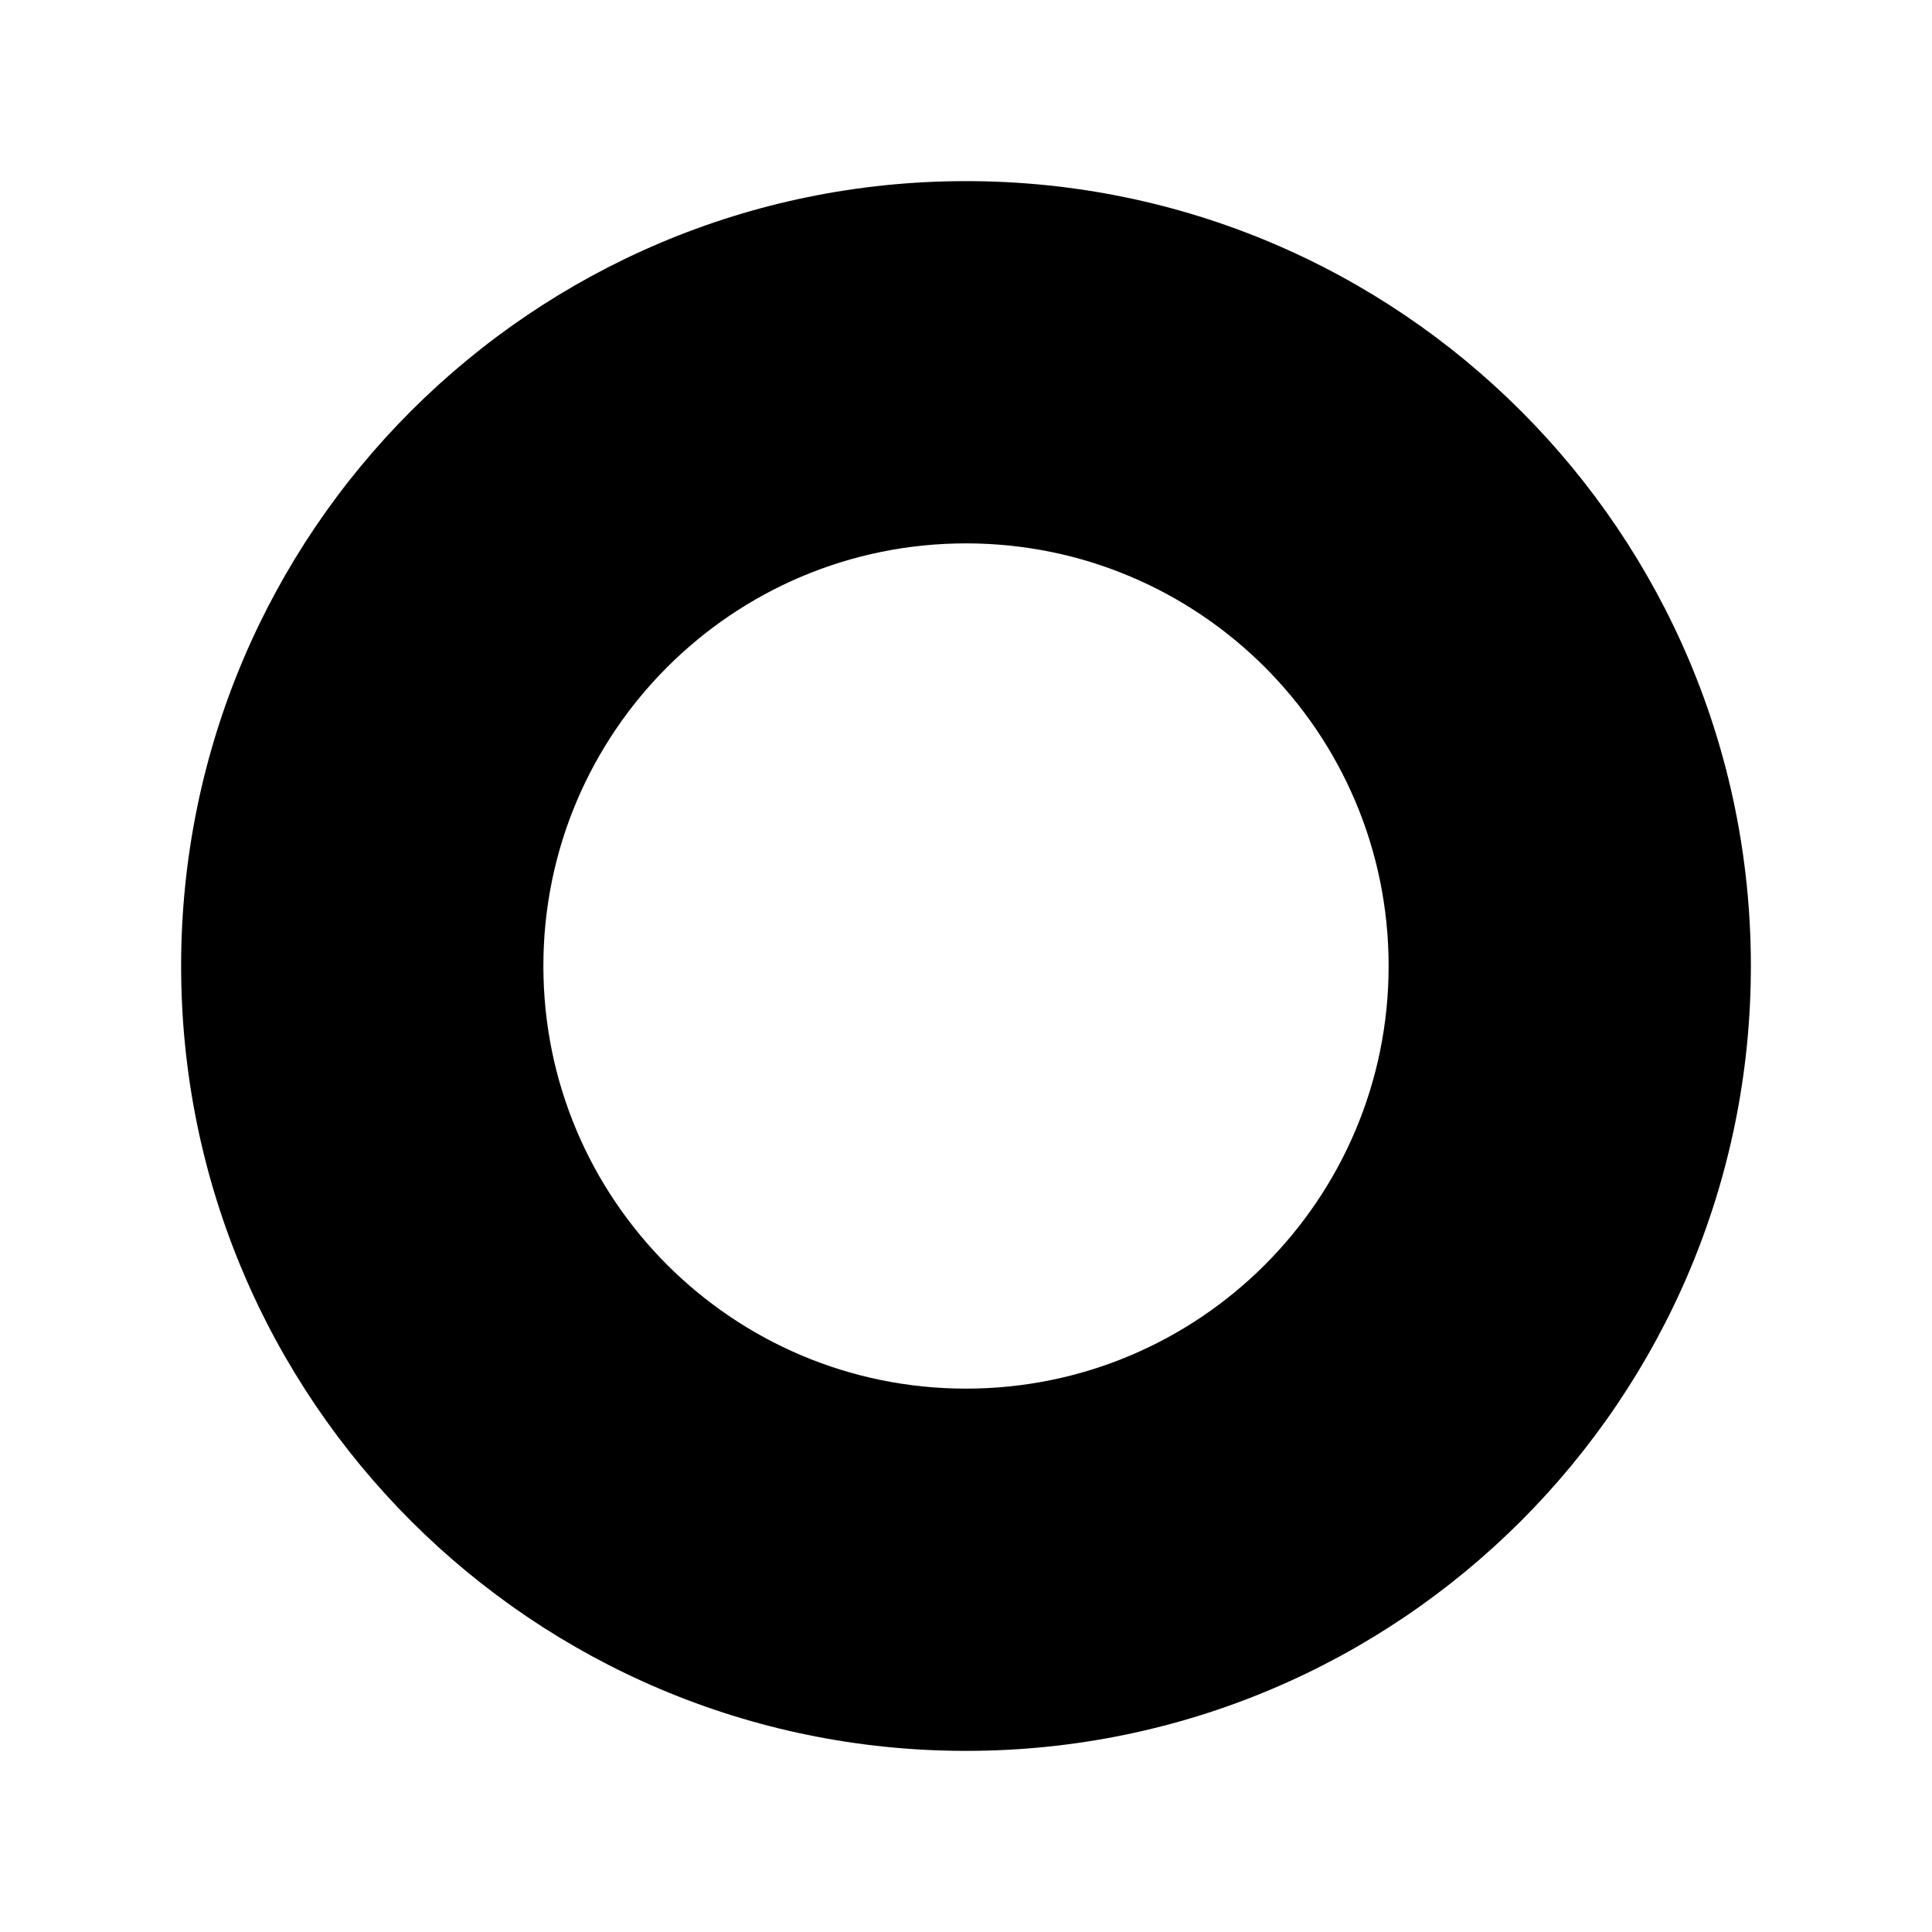
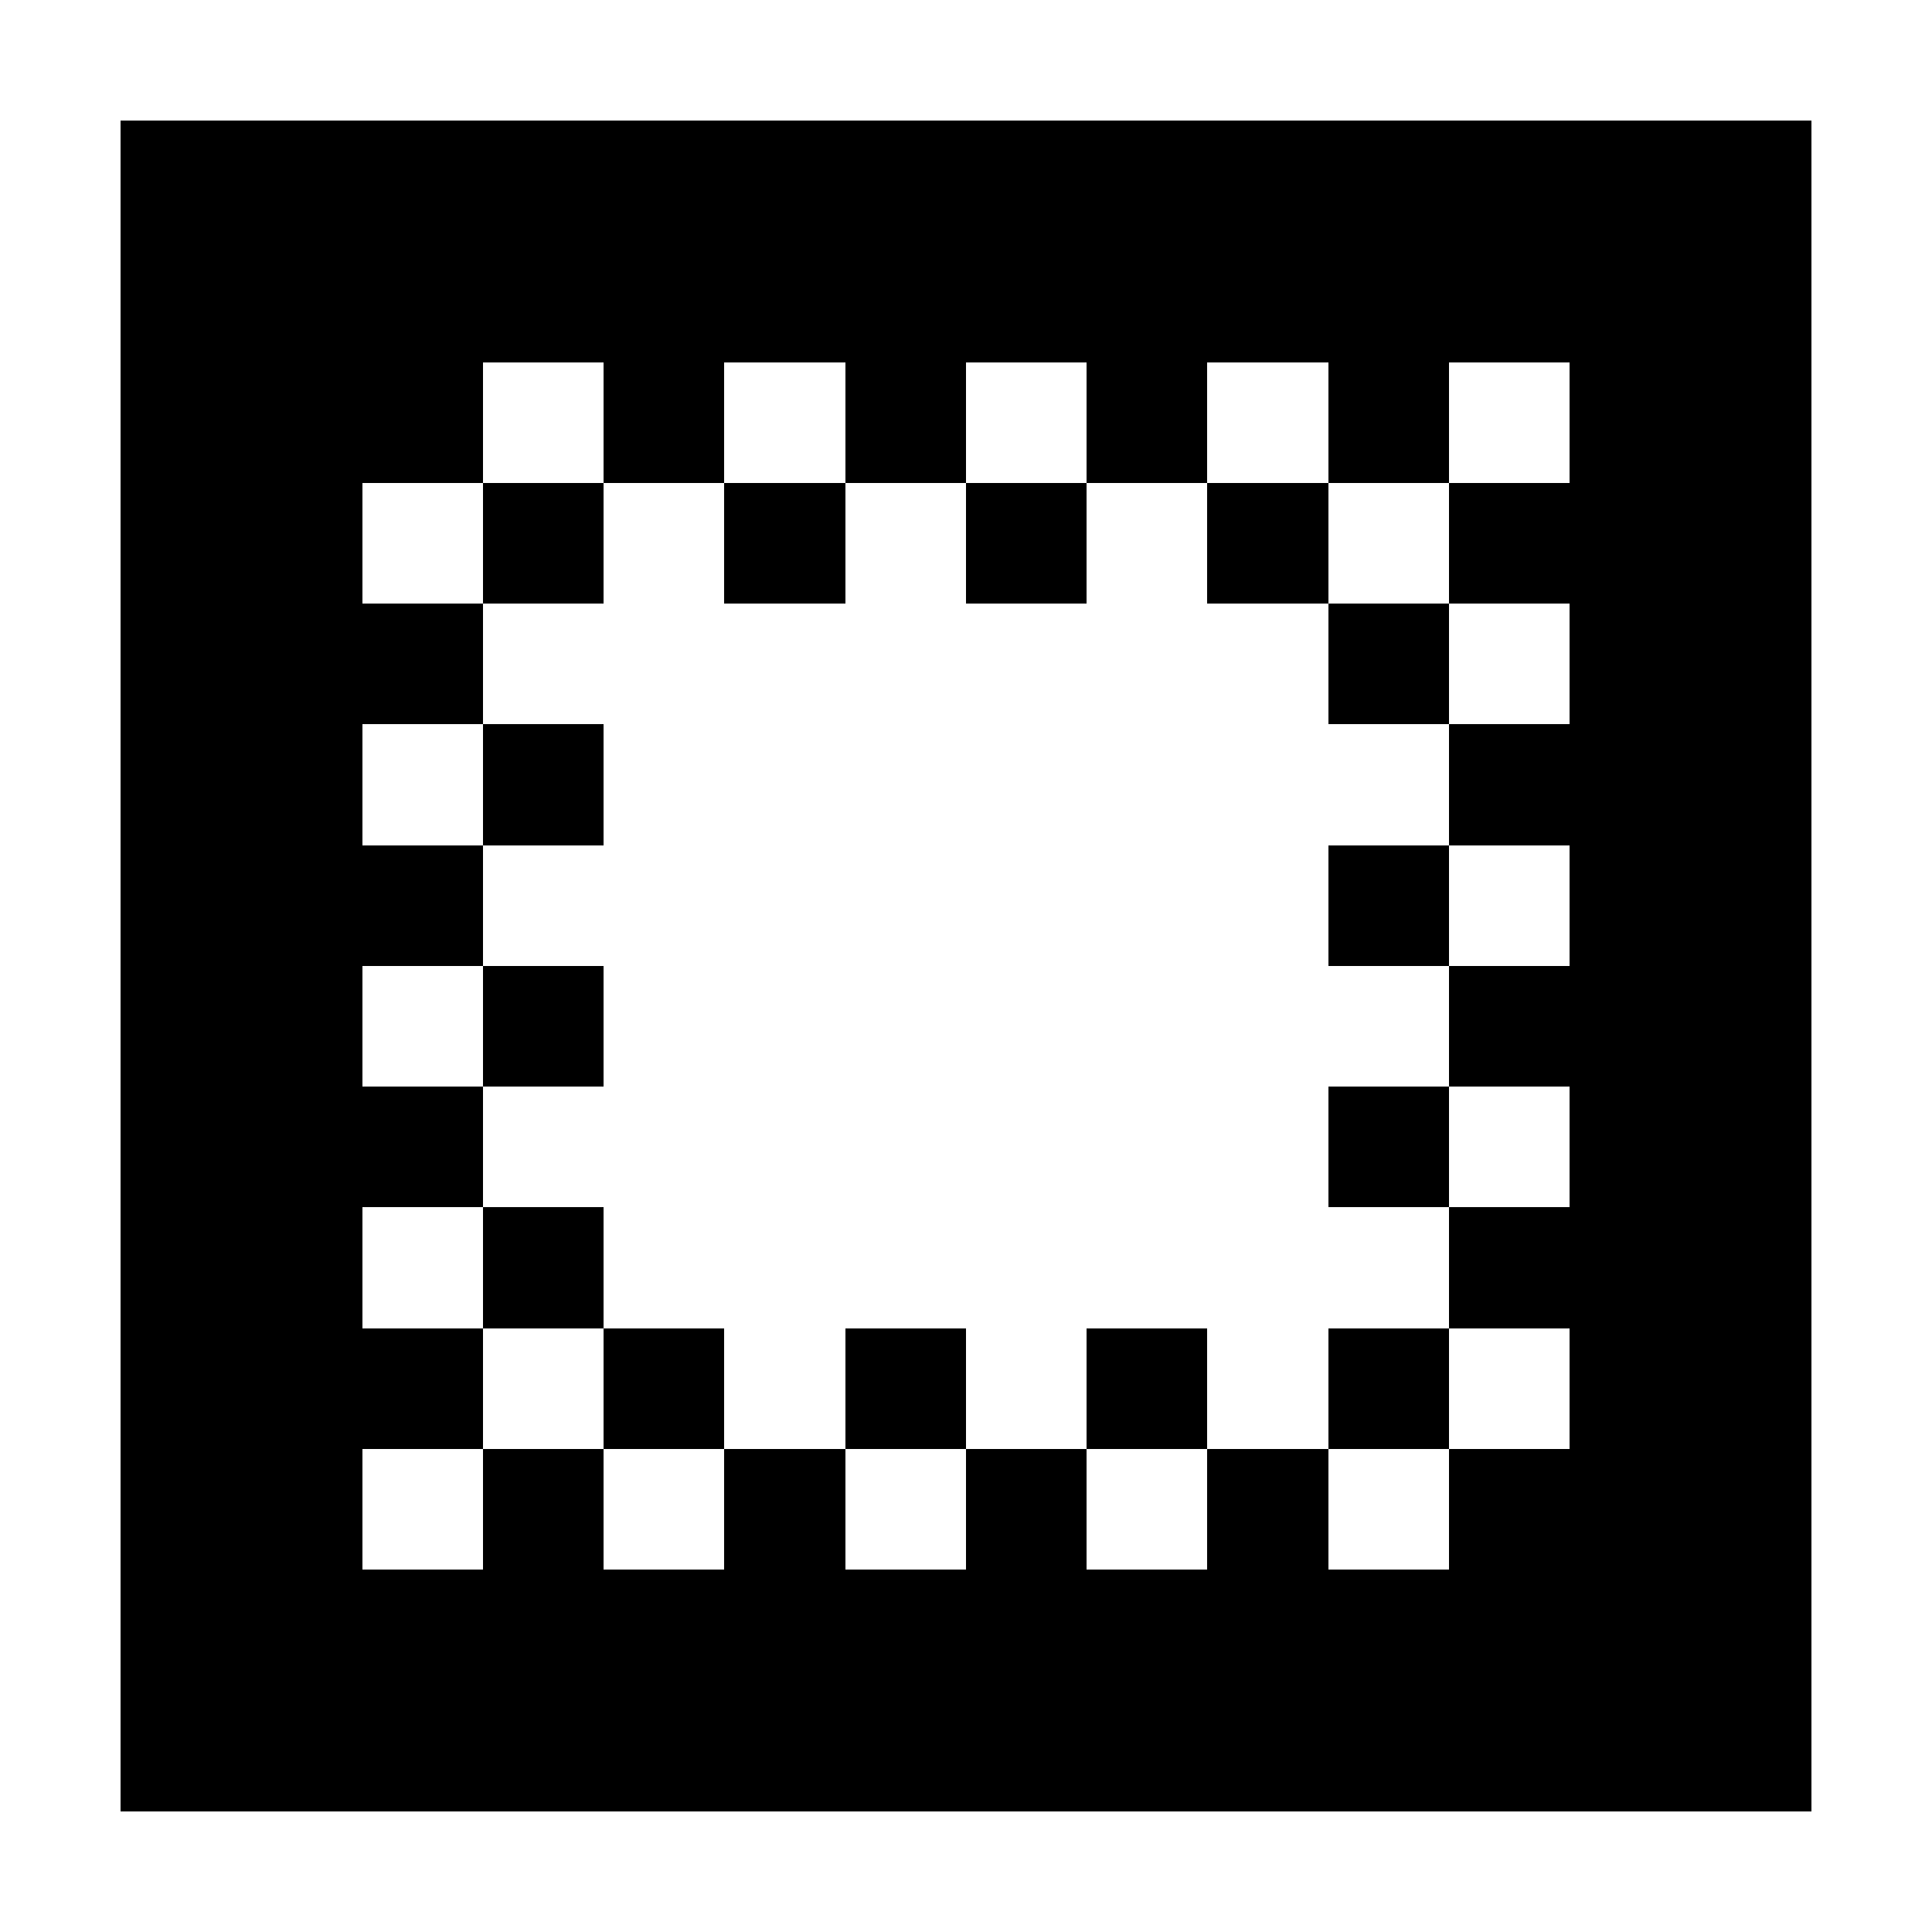
- <svg xmlns="http://www.w3.org/2000/svg" width="16" height="16" viewBox="0 0 16 16">
-   <path class="ColorScheme-Text" style="fill:currentColor" fill-rule="evenodd" d="M8 1.5a6.5 6.5 0 1 0 0 13 6.5 6.5 0 0 0 0-13Zm0 3a3.5 3.5 0 1 0 0 7 3.5 3.5 0 0 0 0-7Z" />
+ <svg xmlns="http://www.w3.org/2000/svg" width="16" height="16" viewBox="0 0 16 16" shape-rendering="crispEdges">
+   <g class="ColorScheme-Text" style="fill:currentColor">
+     <path d="M1 1h1v1h-1zM2 1h1v1h-1zM3 1h1v1h-1zM4 1h1v1h-1zM5 1h1v1h-1zM6 1h1v1h-1zM7 1h1v1h-1zM8 1h1v1h-1zM9 1h1v1h-1zM10 1h1v1h-1zM11 1h1v1h-1zM12 1h1v1h-1zM13 1h1v1h-1zM14 1h1v1h-1zM1 2h1v1h-1zM2 2h1v1h-1zM3 2h1v1h-1zM4 2h1v1h-1zM5 2h1v1h-1zM6 2h1v1h-1zM7 2h1v1h-1zM8 2h1v1h-1zM9 2h1v1h-1zM10 2h1v1h-1zM11 2h1v1h-1zM12 2h1v1h-1zM13 2h1v1h-1zM14 2h1v1h-1zM1 3h1v1h-1zM2 3h1v1h-1zM3 3h1v1h-1zM5 3h1v1h-1zM7 3h1v1h-1zM9 3h1v1h-1zM11 3h1v1h-1zM13 3h1v1h-1zM14 3h1v1h-1zM1 4h1v1h-1zM2 4h1v1h-1zM4 4h1v1h-1zM6 4h1v1h-1zM8 4h1v1h-1zM10 4h1v1h-1zM12 4h1v1h-1zM13 4h1v1h-1zM14 4h1v1h-1zM1 5h1v1h-1zM2 5h1v1h-1zM3 5h1v1h-1zM11 5h1v1h-1zM13 5h1v1h-1zM14 5h1v1h-1zM1 6h1v1h-1zM2 6h1v1h-1zM4 6h1v1h-1zM12 6h1v1h-1zM13 6h1v1h-1zM14 6h1v1h-1zM1 7h1v1h-1zM2 7h1v1h-1zM3 7h1v1h-1zM11 7h1v1h-1zM13 7h1v1h-1zM14 7h1v1h-1zM1 8h1v1h-1zM2 8h1v1h-1zM4 8h1v1h-1zM12 8h1v1h-1zM13 8h1v1h-1zM14 8h1v1h-1zM1 9h1v1h-1zM2 9h1v1h-1zM3 9h1v1h-1zM11 9h1v1h-1zM13 9h1v1h-1zM14 9h1v1h-1zM1 10h1v1h-1zM2 10h1v1h-1zM4 10h1v1h-1zM12 10h1v1h-1zM13 10h1v1h-1zM14 10h1v1h-1zM1 11h1v1h-1zM2 11h1v1h-1zM3 11h1v1h-1zM5 11h1v1h-1zM7 11h1v1h-1zM9 11h1v1h-1zM11 11h1v1h-1zM13 11h1v1h-1zM14 11h1v1h-1zM1 12h1v1h-1zM2 12h1v1h-1zM4 12h1v1h-1zM6 12h1v1h-1zM8 12h1v1h-1zM10 12h1v1h-1zM12 12h1v1h-1zM13 12h1v1h-1zM14 12h1v1h-1zM1 13h1v1h-1zM2 13h1v1h-1zM3 13h1v1h-1zM4 13h1v1h-1zM5 13h1v1h-1zM6 13h1v1h-1zM7 13h1v1h-1zM8 13h1v1h-1zM9 13h1v1h-1zM10 13h1v1h-1zM11 13h1v1h-1zM12 13h1v1h-1zM13 13h1v1h-1zM14 13h1v1h-1zM1 14h1v1h-1zM2 14h1v1h-1zM3 14h1v1h-1zM4 14h1v1h-1zM5 14h1v1h-1zM6 14h1v1h-1zM7 14h1v1h-1zM8 14h1v1h-1zM9 14h1v1h-1zM10 14h1v1h-1zM11 14h1v1h-1zM12 14h1v1h-1zM13 14h1v1h-1zM14 14h1v1h-1z" />
+   </g>
</svg>
